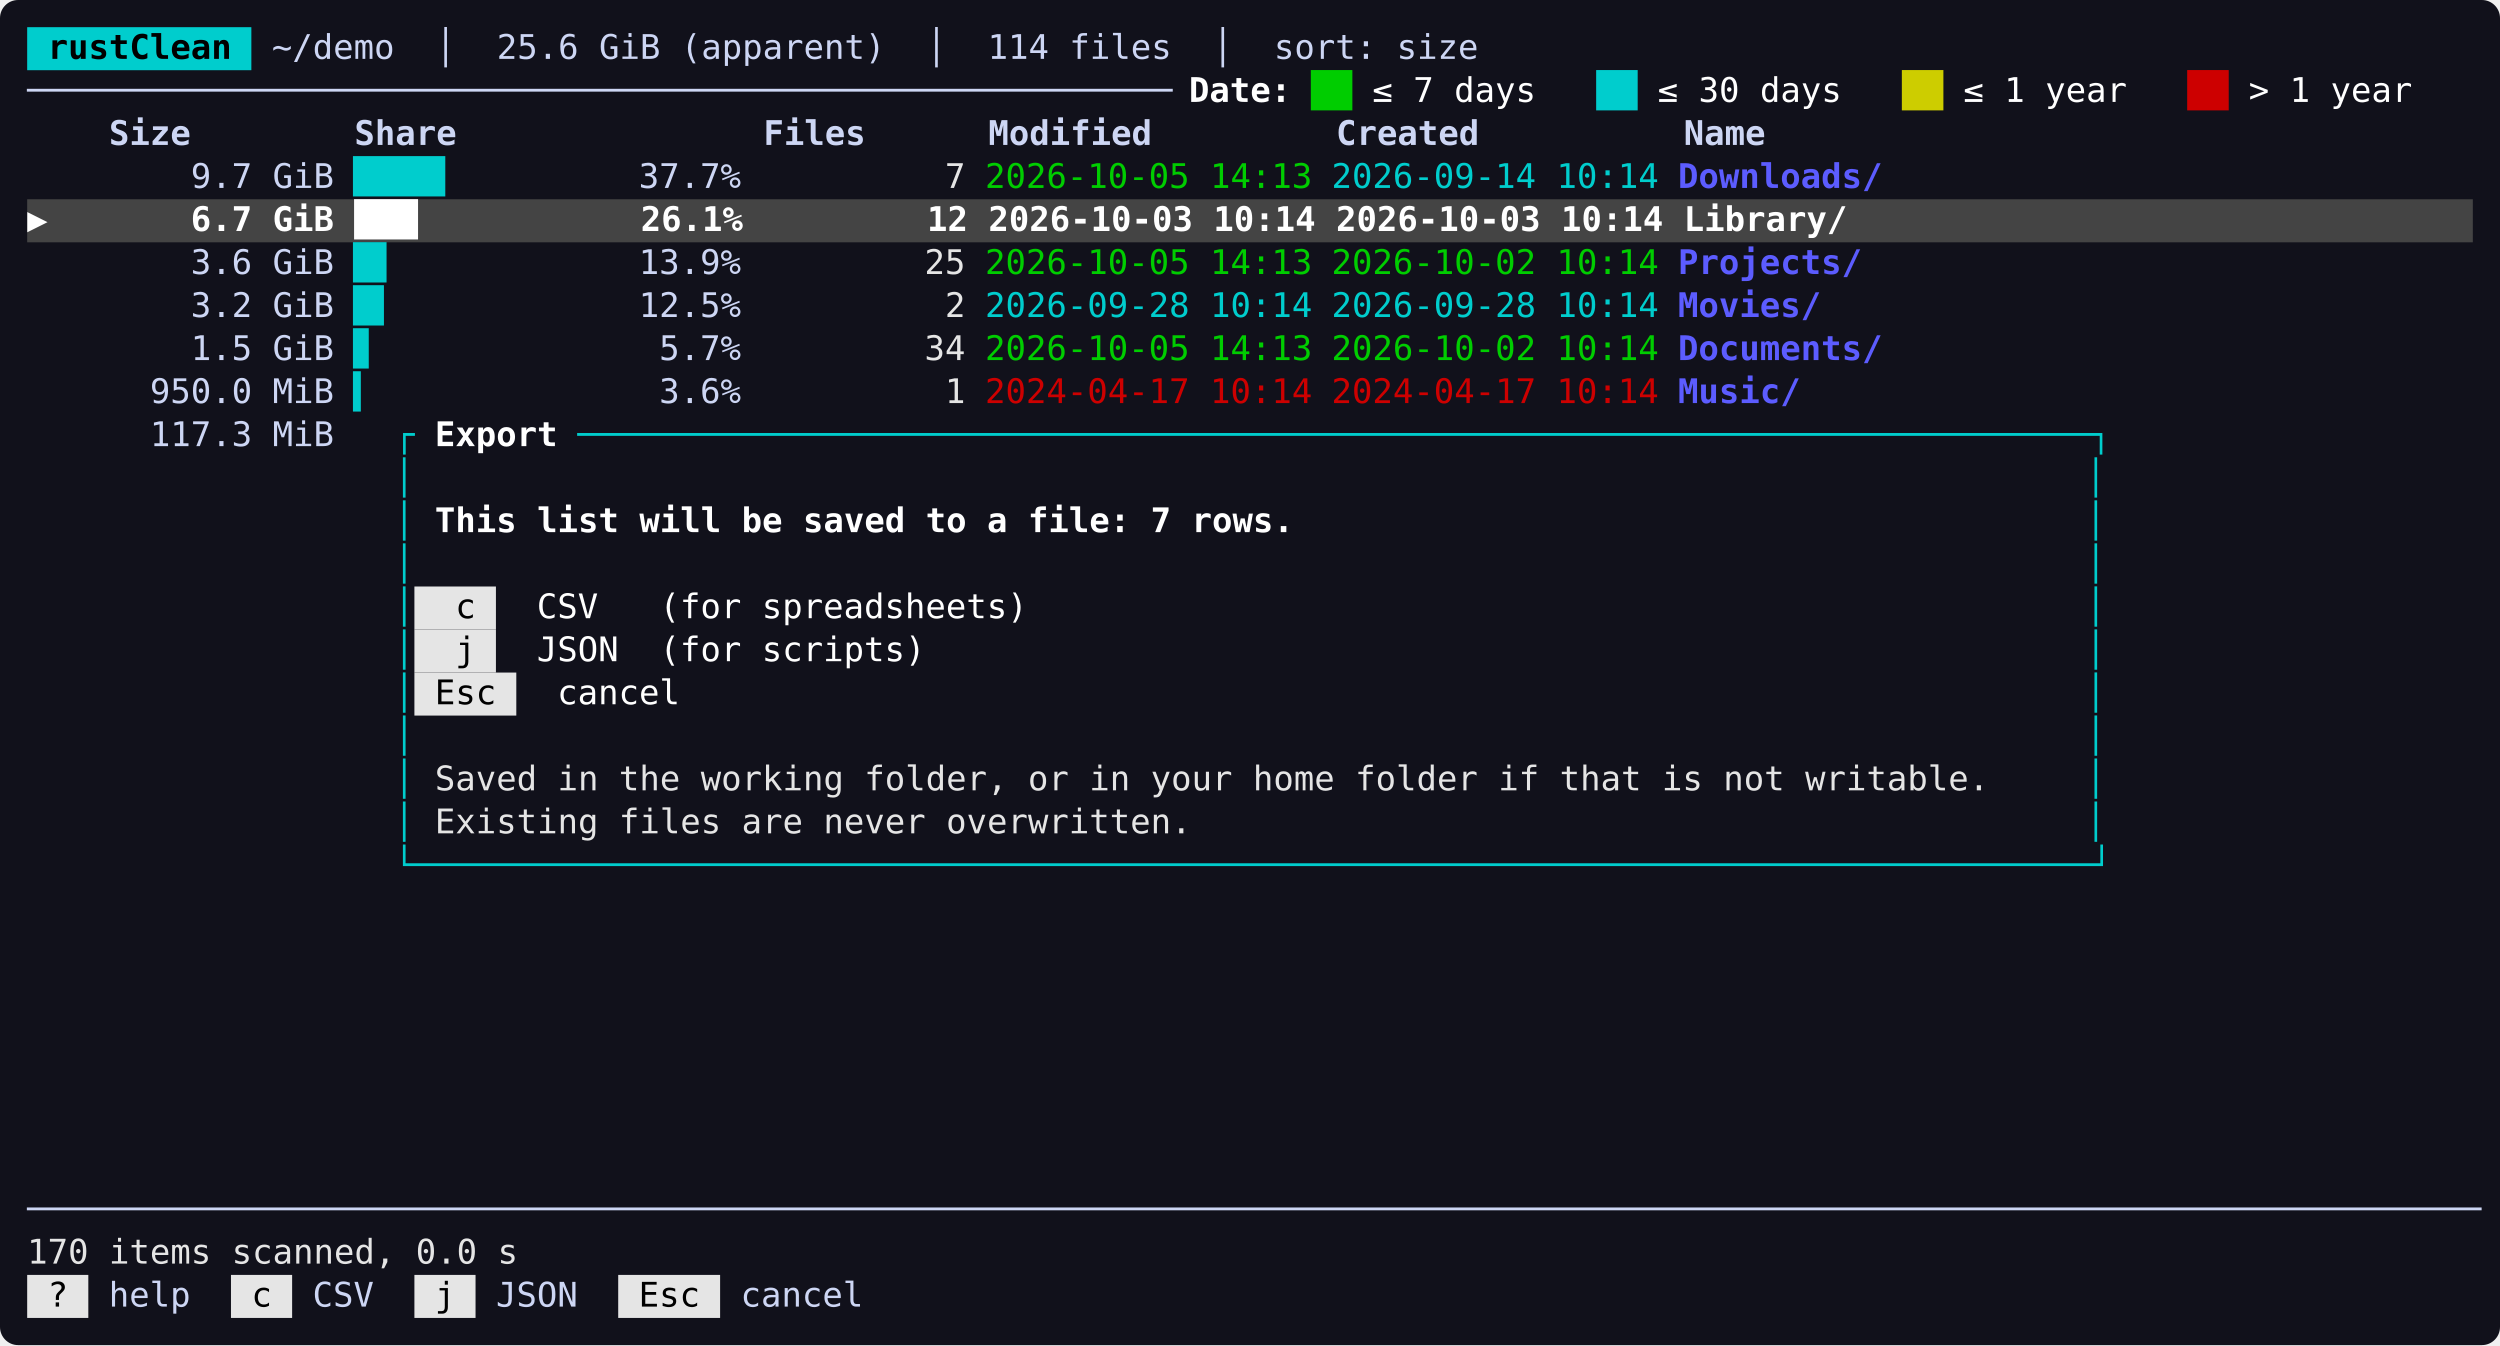
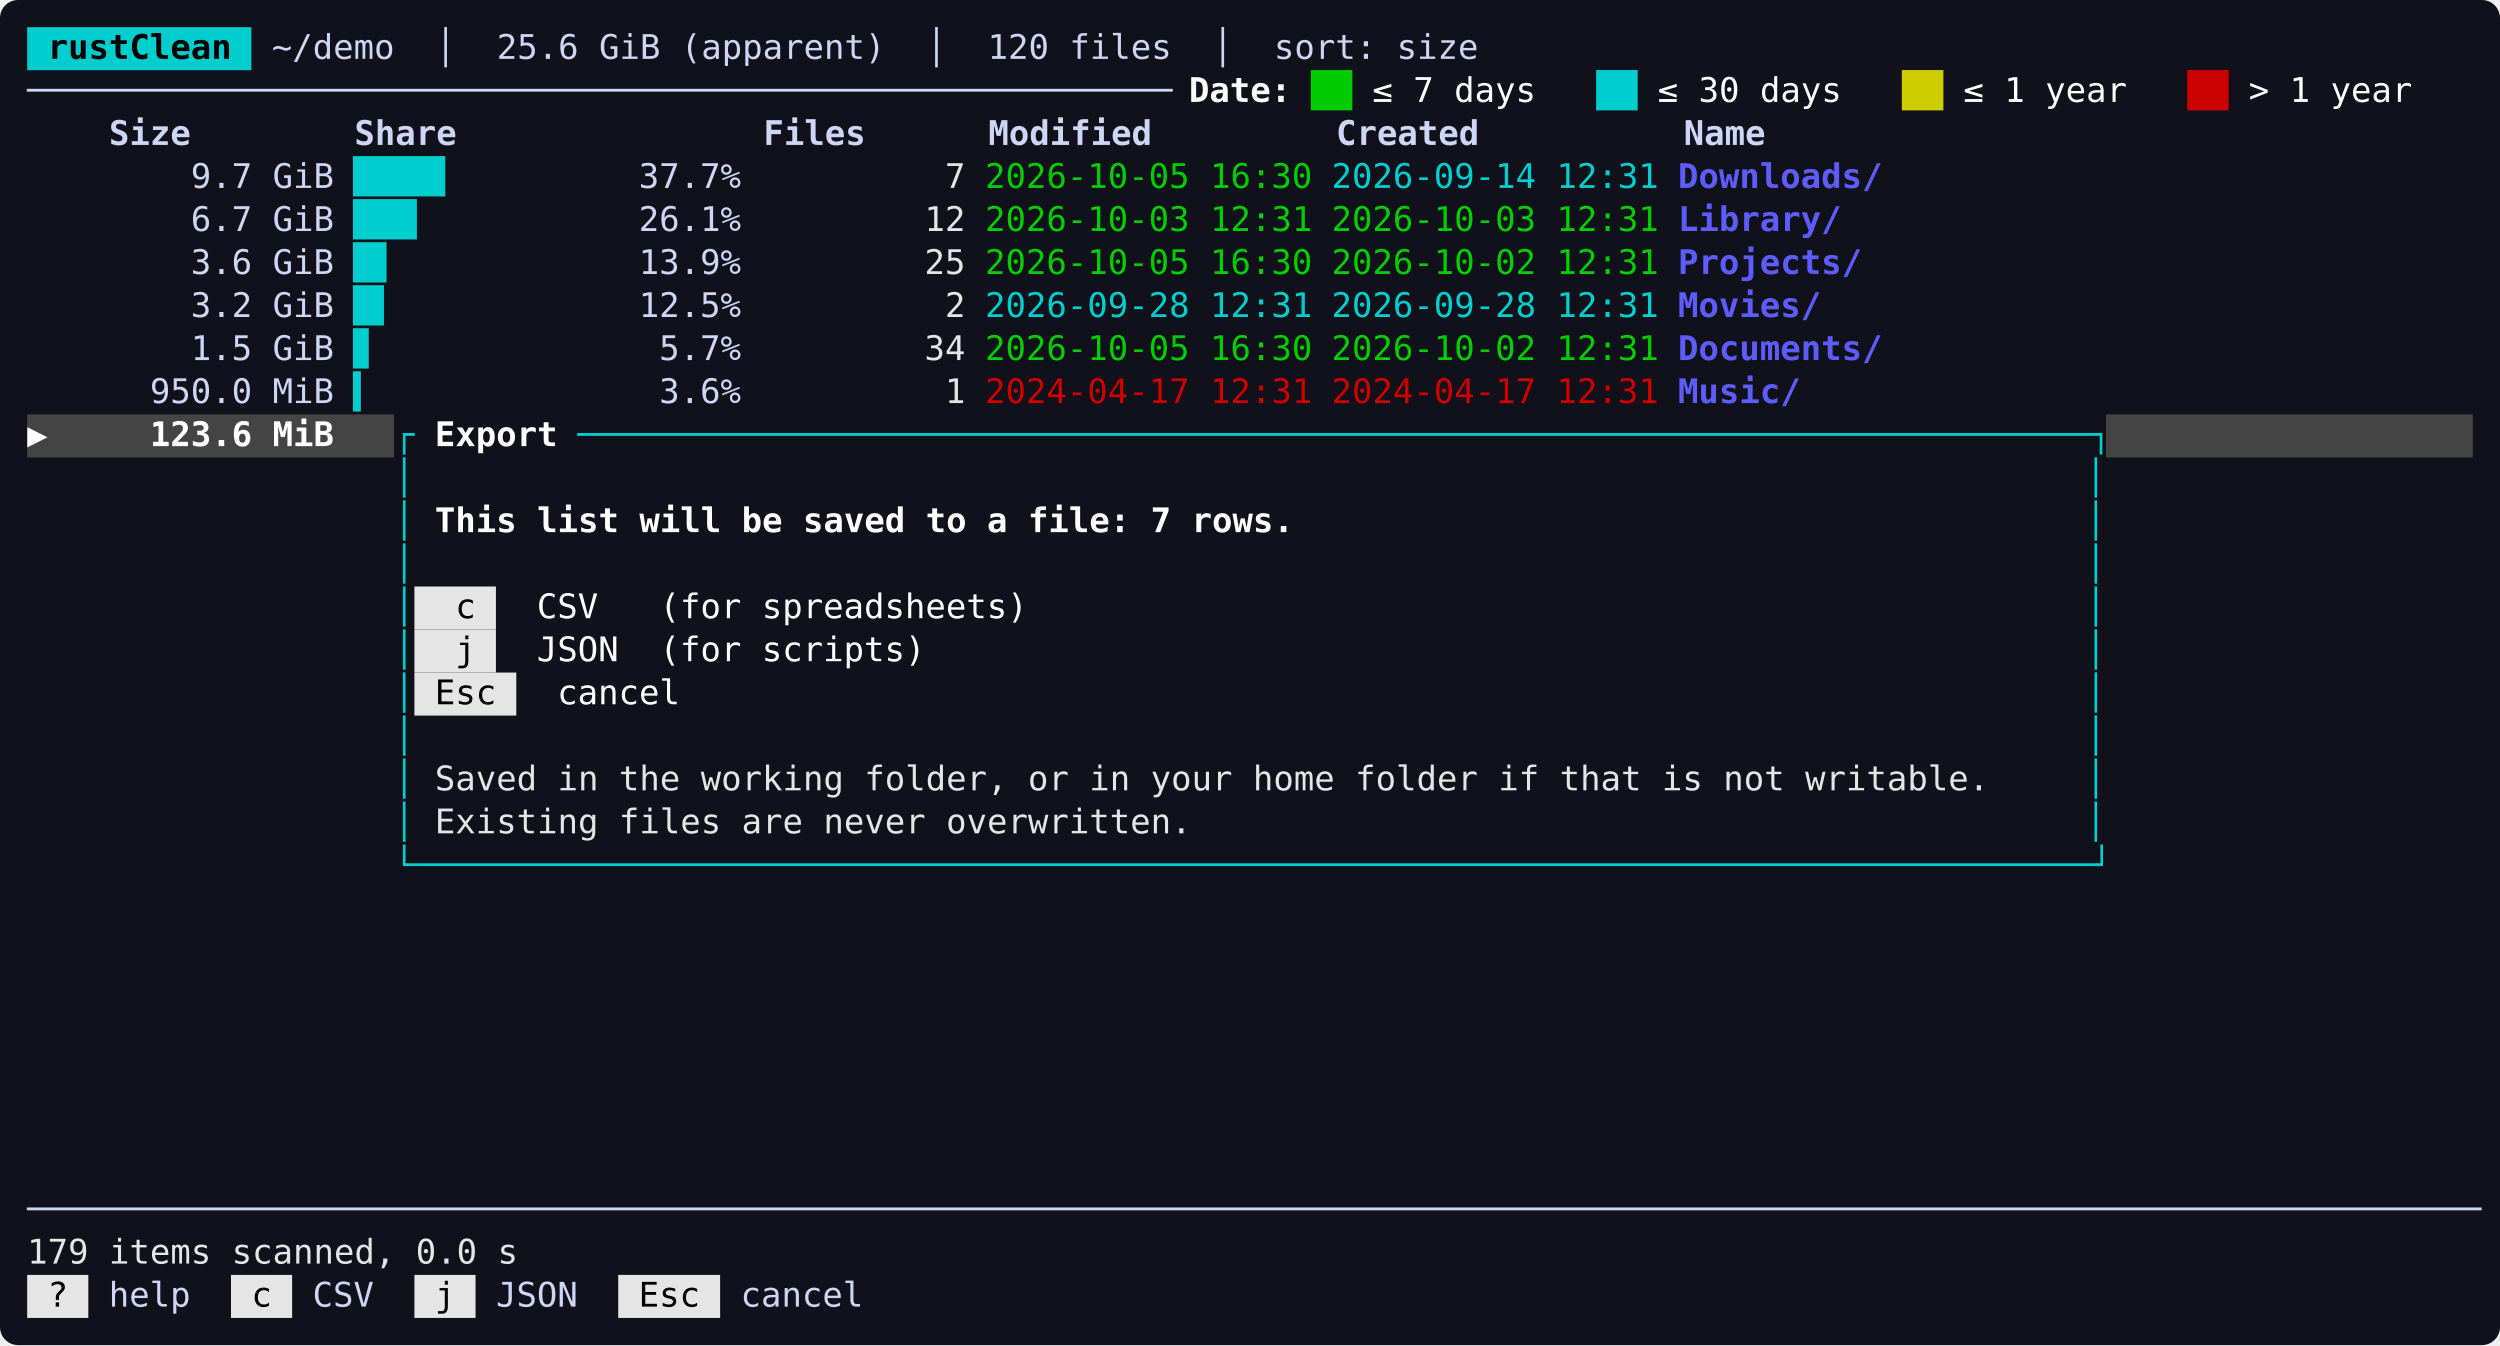
<svg xmlns="http://www.w3.org/2000/svg" width="1104" height="594" viewBox="0 0 1104 594">
  <rect width="100%" height="100%" rx="8" fill="#11111b" />
  <g transform="translate(12,12)" font-family="SFMono-Regular,Menlo,Consolas,monospace" font-size="15">
    <rect x="0.0" y="0.0" width="99.0" height="19.0" fill="#00cdcd" />
    <text x="0.0" y="14.0" fill="#000000" font-weight="bold" xml:space="preserve" textLength="99.0" lengthAdjust="spacingAndGlyphs"> rustClean </text>
-     <text x="99.0" y="14.0" fill="#cdd6f4" xml:space="preserve" textLength="981.0" lengthAdjust="spacingAndGlyphs"> ~/demo  │  25.6 GiB (apparent)  │  114 files  │  sort: size                                                 </text>
+     <text x="99.0" y="14.0" fill="#cdd6f4" xml:space="preserve" textLength="981.0" lengthAdjust="spacingAndGlyphs"> ~/demo  │  25.6 GiB (apparent)  │  120 files  │  sort: size                                                 </text>
    <text x="0.0" y="33.0" fill="#cdd6f4" xml:space="preserve" textLength="504.0" lengthAdjust="spacingAndGlyphs">────────────────────────────────────────────────────────</text>
    <text x="504.0" y="33.0" fill="#ffffff" font-weight="bold" xml:space="preserve" textLength="63.0" lengthAdjust="spacingAndGlyphs"> Date: </text>
    <text x="567.0" y="33.0" fill="#00cd00" xml:space="preserve" textLength="18.0" lengthAdjust="spacingAndGlyphs">██</text>
    <text x="585.0" y="33.0" fill="#ffffff" xml:space="preserve" textLength="108.0" lengthAdjust="spacingAndGlyphs"> ≤ 7 days   </text>
    <text x="693.0" y="33.0" fill="#00cdcd" xml:space="preserve" textLength="18.0" lengthAdjust="spacingAndGlyphs">██</text>
    <text x="711.0" y="33.0" fill="#ffffff" xml:space="preserve" textLength="117.0" lengthAdjust="spacingAndGlyphs"> ≤ 30 days   </text>
    <text x="828.0" y="33.0" fill="#cdcd00" xml:space="preserve" textLength="18.0" lengthAdjust="spacingAndGlyphs">██</text>
    <text x="846.0" y="33.0" fill="#ffffff" xml:space="preserve" textLength="108.0" lengthAdjust="spacingAndGlyphs"> ≤ 1 year   </text>
    <text x="954.0" y="33.0" fill="#cd0000" xml:space="preserve" textLength="18.0" lengthAdjust="spacingAndGlyphs">██</text>
    <text x="972.0" y="33.0" fill="#ffffff" xml:space="preserve" textLength="108.0" lengthAdjust="spacingAndGlyphs"> &gt; 1 year   </text>
    <text x="0.0" y="52.0" fill="#cdd6f4" font-weight="bold" xml:space="preserve" textLength="1080.0" lengthAdjust="spacingAndGlyphs">    Size        Share               Files      Modified         Created          Name                                   </text>
    <text x="0.0" y="71.0" fill="#cdd6f4" xml:space="preserve" textLength="144.0" lengthAdjust="spacingAndGlyphs">        9.7 GiB </text>
    <text x="144.0" y="71.0" fill="#00cdcd" xml:space="preserve" textLength="108.0" lengthAdjust="spacingAndGlyphs">████▌       </text>
    <text x="252.0" y="71.0" fill="#cdd6f4" xml:space="preserve" textLength="72.0" lengthAdjust="spacingAndGlyphs">  37.7% </text>
    <text x="324.0" y="71.0" fill="#e5e5e5" xml:space="preserve" textLength="90.0" lengthAdjust="spacingAndGlyphs">         7</text>
-     <text x="423.0" y="71.0" fill="#00cd00" xml:space="preserve" textLength="144.0" lengthAdjust="spacingAndGlyphs">2026-10-05 14:13</text>
-     <text x="576.0" y="71.0" fill="#00cdcd" xml:space="preserve" textLength="144.0" lengthAdjust="spacingAndGlyphs">2026-09-14 10:14</text>
+     <text x="423.0" y="71.0" fill="#00cd00" xml:space="preserve" textLength="144.0" lengthAdjust="spacingAndGlyphs">2026-10-05 16:30</text>
+     <text x="576.0" y="71.0" fill="#00cdcd" xml:space="preserve" textLength="144.0" lengthAdjust="spacingAndGlyphs">2026-09-14 12:31</text>
    <text x="729.0" y="71.0" fill="#5c5cff" font-weight="bold" xml:space="preserve" textLength="90.0" lengthAdjust="spacingAndGlyphs">Downloads/</text>
-     <rect x="0.0" y="76.0" width="1080.0" height="19.0" fill="#444444" />
-     <text x="0.0" y="90.0" fill="#ffffff" font-weight="bold" xml:space="preserve" textLength="1080.0" lengthAdjust="spacingAndGlyphs">▶       6.7 GiB ███▏          26.1%         12 2026-10-03 10:14 2026-10-03 10:14 Library/                               </text>
+     <text x="0.0" y="90.0" fill="#cdd6f4" xml:space="preserve" textLength="144.0" lengthAdjust="spacingAndGlyphs">        6.7 GiB </text>
+     <text x="144.0" y="90.0" fill="#00cdcd" xml:space="preserve" textLength="108.0" lengthAdjust="spacingAndGlyphs">███▏        </text>
+     <text x="252.0" y="90.0" fill="#cdd6f4" xml:space="preserve" textLength="72.0" lengthAdjust="spacingAndGlyphs">  26.1% </text>
+     <text x="324.0" y="90.0" fill="#e5e5e5" xml:space="preserve" textLength="90.0" lengthAdjust="spacingAndGlyphs">        12</text>
+     <text x="423.0" y="90.0" fill="#00cd00" xml:space="preserve" textLength="144.0" lengthAdjust="spacingAndGlyphs">2026-10-03 12:31</text>
+     <text x="576.0" y="90.0" fill="#00cd00" xml:space="preserve" textLength="144.0" lengthAdjust="spacingAndGlyphs">2026-10-03 12:31</text>
+     <text x="729.0" y="90.0" fill="#5c5cff" font-weight="bold" xml:space="preserve" textLength="72.0" lengthAdjust="spacingAndGlyphs">Library/</text>
    <text x="0.0" y="109.0" fill="#cdd6f4" xml:space="preserve" textLength="144.0" lengthAdjust="spacingAndGlyphs">        3.6 GiB </text>
    <text x="144.0" y="109.0" fill="#00cdcd" xml:space="preserve" textLength="108.0" lengthAdjust="spacingAndGlyphs">█▋          </text>
    <text x="252.0" y="109.0" fill="#cdd6f4" xml:space="preserve" textLength="72.0" lengthAdjust="spacingAndGlyphs">  13.9% </text>
    <text x="324.0" y="109.0" fill="#e5e5e5" xml:space="preserve" textLength="90.0" lengthAdjust="spacingAndGlyphs">        25</text>
-     <text x="423.0" y="109.0" fill="#00cd00" xml:space="preserve" textLength="144.0" lengthAdjust="spacingAndGlyphs">2026-10-05 14:13</text>
-     <text x="576.0" y="109.0" fill="#00cd00" xml:space="preserve" textLength="144.0" lengthAdjust="spacingAndGlyphs">2026-10-02 10:14</text>
+     <text x="423.0" y="109.0" fill="#00cd00" xml:space="preserve" textLength="144.0" lengthAdjust="spacingAndGlyphs">2026-10-05 16:30</text>
+     <text x="576.0" y="109.0" fill="#00cd00" xml:space="preserve" textLength="144.0" lengthAdjust="spacingAndGlyphs">2026-10-02 12:31</text>
    <text x="729.0" y="109.0" fill="#5c5cff" font-weight="bold" xml:space="preserve" textLength="81.0" lengthAdjust="spacingAndGlyphs">Projects/</text>
    <text x="0.0" y="128.0" fill="#cdd6f4" xml:space="preserve" textLength="144.0" lengthAdjust="spacingAndGlyphs">        3.2 GiB </text>
    <text x="144.0" y="128.0" fill="#00cdcd" xml:space="preserve" textLength="108.0" lengthAdjust="spacingAndGlyphs">█▌          </text>
    <text x="252.0" y="128.0" fill="#cdd6f4" xml:space="preserve" textLength="72.0" lengthAdjust="spacingAndGlyphs">  12.5% </text>
    <text x="324.0" y="128.0" fill="#e5e5e5" xml:space="preserve" textLength="90.0" lengthAdjust="spacingAndGlyphs">         2</text>
-     <text x="423.0" y="128.0" fill="#00cdcd" xml:space="preserve" textLength="144.0" lengthAdjust="spacingAndGlyphs">2026-09-28 10:14</text>
-     <text x="576.0" y="128.0" fill="#00cdcd" xml:space="preserve" textLength="144.0" lengthAdjust="spacingAndGlyphs">2026-09-28 10:14</text>
+     <text x="423.0" y="128.0" fill="#00cdcd" xml:space="preserve" textLength="144.0" lengthAdjust="spacingAndGlyphs">2026-09-28 12:31</text>
+     <text x="576.0" y="128.0" fill="#00cdcd" xml:space="preserve" textLength="144.0" lengthAdjust="spacingAndGlyphs">2026-09-28 12:31</text>
    <text x="729.0" y="128.0" fill="#5c5cff" font-weight="bold" xml:space="preserve" textLength="63.0" lengthAdjust="spacingAndGlyphs">Movies/</text>
    <text x="0.0" y="147.0" fill="#cdd6f4" xml:space="preserve" textLength="144.0" lengthAdjust="spacingAndGlyphs">        1.5 GiB </text>
    <text x="144.0" y="147.0" fill="#00cdcd" xml:space="preserve" textLength="108.0" lengthAdjust="spacingAndGlyphs">▊           </text>
    <text x="252.0" y="147.0" fill="#cdd6f4" xml:space="preserve" textLength="72.0" lengthAdjust="spacingAndGlyphs">   5.7% </text>
    <text x="324.0" y="147.0" fill="#e5e5e5" xml:space="preserve" textLength="90.0" lengthAdjust="spacingAndGlyphs">        34</text>
-     <text x="423.0" y="147.0" fill="#00cd00" xml:space="preserve" textLength="144.0" lengthAdjust="spacingAndGlyphs">2026-10-05 14:13</text>
-     <text x="576.0" y="147.0" fill="#00cd00" xml:space="preserve" textLength="144.0" lengthAdjust="spacingAndGlyphs">2026-10-02 10:14</text>
+     <text x="423.0" y="147.0" fill="#00cd00" xml:space="preserve" textLength="144.0" lengthAdjust="spacingAndGlyphs">2026-10-05 16:30</text>
+     <text x="576.0" y="147.0" fill="#00cd00" xml:space="preserve" textLength="144.0" lengthAdjust="spacingAndGlyphs">2026-10-02 12:31</text>
    <text x="729.0" y="147.0" fill="#5c5cff" font-weight="bold" xml:space="preserve" textLength="90.0" lengthAdjust="spacingAndGlyphs">Documents/</text>
    <text x="0.0" y="166.0" fill="#cdd6f4" xml:space="preserve" textLength="144.0" lengthAdjust="spacingAndGlyphs">      950.0 MiB </text>
    <text x="144.0" y="166.0" fill="#00cdcd" xml:space="preserve" textLength="108.0" lengthAdjust="spacingAndGlyphs">▍           </text>
    <text x="252.0" y="166.0" fill="#cdd6f4" xml:space="preserve" textLength="72.0" lengthAdjust="spacingAndGlyphs">   3.6% </text>
    <text x="324.0" y="166.0" fill="#e5e5e5" xml:space="preserve" textLength="90.0" lengthAdjust="spacingAndGlyphs">         1</text>
-     <text x="423.0" y="166.0" fill="#cd0000" xml:space="preserve" textLength="144.0" lengthAdjust="spacingAndGlyphs">2024-04-17 10:14</text>
-     <text x="576.0" y="166.0" fill="#cd0000" xml:space="preserve" textLength="144.0" lengthAdjust="spacingAndGlyphs">2024-04-17 10:14</text>
+     <text x="423.0" y="166.0" fill="#cd0000" xml:space="preserve" textLength="144.0" lengthAdjust="spacingAndGlyphs">2024-04-17 12:31</text>
+     <text x="576.0" y="166.0" fill="#cd0000" xml:space="preserve" textLength="144.0" lengthAdjust="spacingAndGlyphs">2024-04-17 12:31</text>
    <text x="729.0" y="166.0" fill="#5c5cff" font-weight="bold" xml:space="preserve" textLength="54.0" lengthAdjust="spacingAndGlyphs">Music/</text>
-     <text x="0.0" y="185.0" fill="#cdd6f4" xml:space="preserve" textLength="144.0" lengthAdjust="spacingAndGlyphs">      117.3 MiB </text>
-     <text x="144.0" y="185.0" fill="#00cdcd" xml:space="preserve" textLength="27.0" lengthAdjust="spacingAndGlyphs">  ┌</text>
+     <rect x="0.0" y="171.0" width="162.0" height="19.0" fill="#444444" />
+     <text x="0.0" y="185.0" fill="#ffffff" font-weight="bold" xml:space="preserve" textLength="162.0" lengthAdjust="spacingAndGlyphs">▶     123.6 MiB   </text>
+     <text x="162.0" y="185.0" fill="#00cdcd" xml:space="preserve" textLength="9.0" lengthAdjust="spacingAndGlyphs">┌</text>
    <text x="171.0" y="185.0" fill="#ffffff" font-weight="bold" xml:space="preserve" textLength="72.0" lengthAdjust="spacingAndGlyphs"> Export </text>
    <text x="243.0" y="185.0" fill="#00cdcd" xml:space="preserve" textLength="675.0" lengthAdjust="spacingAndGlyphs">──────────────────────────────────────────────────────────────────────────┐</text>
+     <rect x="918.0" y="171.0" width="162.0" height="19.0" fill="#444444" />
    <text x="162.0" y="204.0" fill="#00cdcd" xml:space="preserve" textLength="9.0" lengthAdjust="spacingAndGlyphs">│</text>
    <text x="909.0" y="204.0" fill="#00cdcd" xml:space="preserve" textLength="9.0" lengthAdjust="spacingAndGlyphs">│</text>
    <text x="162.0" y="223.0" fill="#00cdcd" xml:space="preserve" textLength="9.0" lengthAdjust="spacingAndGlyphs">│</text>
    <text x="171.0" y="223.0" fill="#ffffff" font-weight="bold" xml:space="preserve" textLength="387.0" lengthAdjust="spacingAndGlyphs"> This list will be saved to a file: 7 rows.</text>
    <text x="909.0" y="223.0" fill="#00cdcd" xml:space="preserve" textLength="9.0" lengthAdjust="spacingAndGlyphs">│</text>
    <text x="162.0" y="242.0" fill="#00cdcd" xml:space="preserve" textLength="9.0" lengthAdjust="spacingAndGlyphs">│</text>
    <text x="909.0" y="242.0" fill="#00cdcd" xml:space="preserve" textLength="9.0" lengthAdjust="spacingAndGlyphs">│</text>
    <text x="162.0" y="261.0" fill="#00cdcd" xml:space="preserve" textLength="9.0" lengthAdjust="spacingAndGlyphs">│</text>
    <rect x="171.0" y="247.0" width="36.0" height="19.0" fill="#e5e5e5" />
    <text x="171.0" y="261.0" fill="#000000" xml:space="preserve" textLength="36.0" lengthAdjust="spacingAndGlyphs">  c </text>
    <text x="207.0" y="261.0" fill="#ffffff" xml:space="preserve" textLength="234.0" lengthAdjust="spacingAndGlyphs">  CSV   (for spreadsheets)</text>
    <text x="909.0" y="261.0" fill="#00cdcd" xml:space="preserve" textLength="9.0" lengthAdjust="spacingAndGlyphs">│</text>
    <text x="162.0" y="280.0" fill="#00cdcd" xml:space="preserve" textLength="9.0" lengthAdjust="spacingAndGlyphs">│</text>
    <rect x="171.0" y="266.0" width="36.0" height="19.0" fill="#e5e5e5" />
    <text x="171.0" y="280.0" fill="#000000" xml:space="preserve" textLength="36.0" lengthAdjust="spacingAndGlyphs">  j </text>
    <text x="207.0" y="280.0" fill="#ffffff" xml:space="preserve" textLength="189.0" lengthAdjust="spacingAndGlyphs">  JSON  (for scripts)</text>
    <text x="909.0" y="280.0" fill="#00cdcd" xml:space="preserve" textLength="9.0" lengthAdjust="spacingAndGlyphs">│</text>
    <text x="162.0" y="299.0" fill="#00cdcd" xml:space="preserve" textLength="9.0" lengthAdjust="spacingAndGlyphs">│</text>
    <rect x="171.0" y="285.0" width="45.0" height="19.0" fill="#e5e5e5" />
    <text x="171.0" y="299.0" fill="#000000" xml:space="preserve" textLength="45.0" lengthAdjust="spacingAndGlyphs"> Esc </text>
    <text x="216.0" y="299.0" fill="#ffffff" xml:space="preserve" textLength="72.0" lengthAdjust="spacingAndGlyphs">  cancel</text>
    <text x="909.0" y="299.0" fill="#00cdcd" xml:space="preserve" textLength="9.0" lengthAdjust="spacingAndGlyphs">│</text>
    <text x="162.0" y="318.0" fill="#00cdcd" xml:space="preserve" textLength="9.0" lengthAdjust="spacingAndGlyphs">│</text>
    <text x="909.0" y="318.0" fill="#00cdcd" xml:space="preserve" textLength="9.0" lengthAdjust="spacingAndGlyphs">│</text>
    <text x="162.0" y="337.0" fill="#00cdcd" xml:space="preserve" textLength="9.0" lengthAdjust="spacingAndGlyphs">│</text>
    <text x="171.0" y="337.0" fill="#e5e5e5" xml:space="preserve" textLength="693.0" lengthAdjust="spacingAndGlyphs"> Saved in the working folder, or in your home folder if that is not writable.</text>
    <text x="909.0" y="337.0" fill="#00cdcd" xml:space="preserve" textLength="9.0" lengthAdjust="spacingAndGlyphs">│</text>
    <text x="162.0" y="356.0" fill="#00cdcd" xml:space="preserve" textLength="9.0" lengthAdjust="spacingAndGlyphs">│</text>
    <text x="171.0" y="356.0" fill="#e5e5e5" xml:space="preserve" textLength="342.0" lengthAdjust="spacingAndGlyphs"> Existing files are never overwritten.</text>
    <text x="909.0" y="356.0" fill="#00cdcd" xml:space="preserve" textLength="9.0" lengthAdjust="spacingAndGlyphs">│</text>
    <text x="162.0" y="375.0" fill="#00cdcd" xml:space="preserve" textLength="756.0" lengthAdjust="spacingAndGlyphs">└──────────────────────────────────────────────────────────────────────────────────┘</text>
    <text x="0.0" y="527.0" fill="#cdd6f4" xml:space="preserve" textLength="1080.0" lengthAdjust="spacingAndGlyphs">────────────────────────────────────────────────────────────────────────────────────────────────────────────────────────</text>
-     <text x="0.0" y="546.0" fill="#e5e5e5" xml:space="preserve" textLength="216.0" lengthAdjust="spacingAndGlyphs">170 items scanned, 0.0 s</text>
+     <text x="0.0" y="546.0" fill="#e5e5e5" xml:space="preserve" textLength="216.0" lengthAdjust="spacingAndGlyphs">179 items scanned, 0.0 s</text>
    <rect x="0.0" y="551.0" width="27.0" height="19.0" fill="#e5e5e5" />
    <text x="0.0" y="565.0" fill="#000000" xml:space="preserve" textLength="27.0" lengthAdjust="spacingAndGlyphs"> ? </text>
    <text x="27.0" y="565.0" fill="#cdd6f4" xml:space="preserve" textLength="63.0" lengthAdjust="spacingAndGlyphs"> help  </text>
    <rect x="90.0" y="551.0" width="27.0" height="19.0" fill="#e5e5e5" />
    <text x="90.0" y="565.0" fill="#000000" xml:space="preserve" textLength="27.0" lengthAdjust="spacingAndGlyphs"> c </text>
    <text x="117.0" y="565.0" fill="#cdd6f4" xml:space="preserve" textLength="54.0" lengthAdjust="spacingAndGlyphs"> CSV  </text>
    <rect x="171.0" y="551.0" width="27.0" height="19.0" fill="#e5e5e5" />
    <text x="171.0" y="565.0" fill="#000000" xml:space="preserve" textLength="27.0" lengthAdjust="spacingAndGlyphs"> j </text>
    <text x="198.0" y="565.0" fill="#cdd6f4" xml:space="preserve" textLength="63.0" lengthAdjust="spacingAndGlyphs"> JSON  </text>
    <rect x="261.0" y="551.0" width="45.0" height="19.0" fill="#e5e5e5" />
    <text x="261.0" y="565.0" fill="#000000" xml:space="preserve" textLength="45.0" lengthAdjust="spacingAndGlyphs"> Esc </text>
    <text x="306.0" y="565.0" fill="#cdd6f4" xml:space="preserve" textLength="774.0" lengthAdjust="spacingAndGlyphs"> cancel                                                                               </text>
  </g>
</svg>
